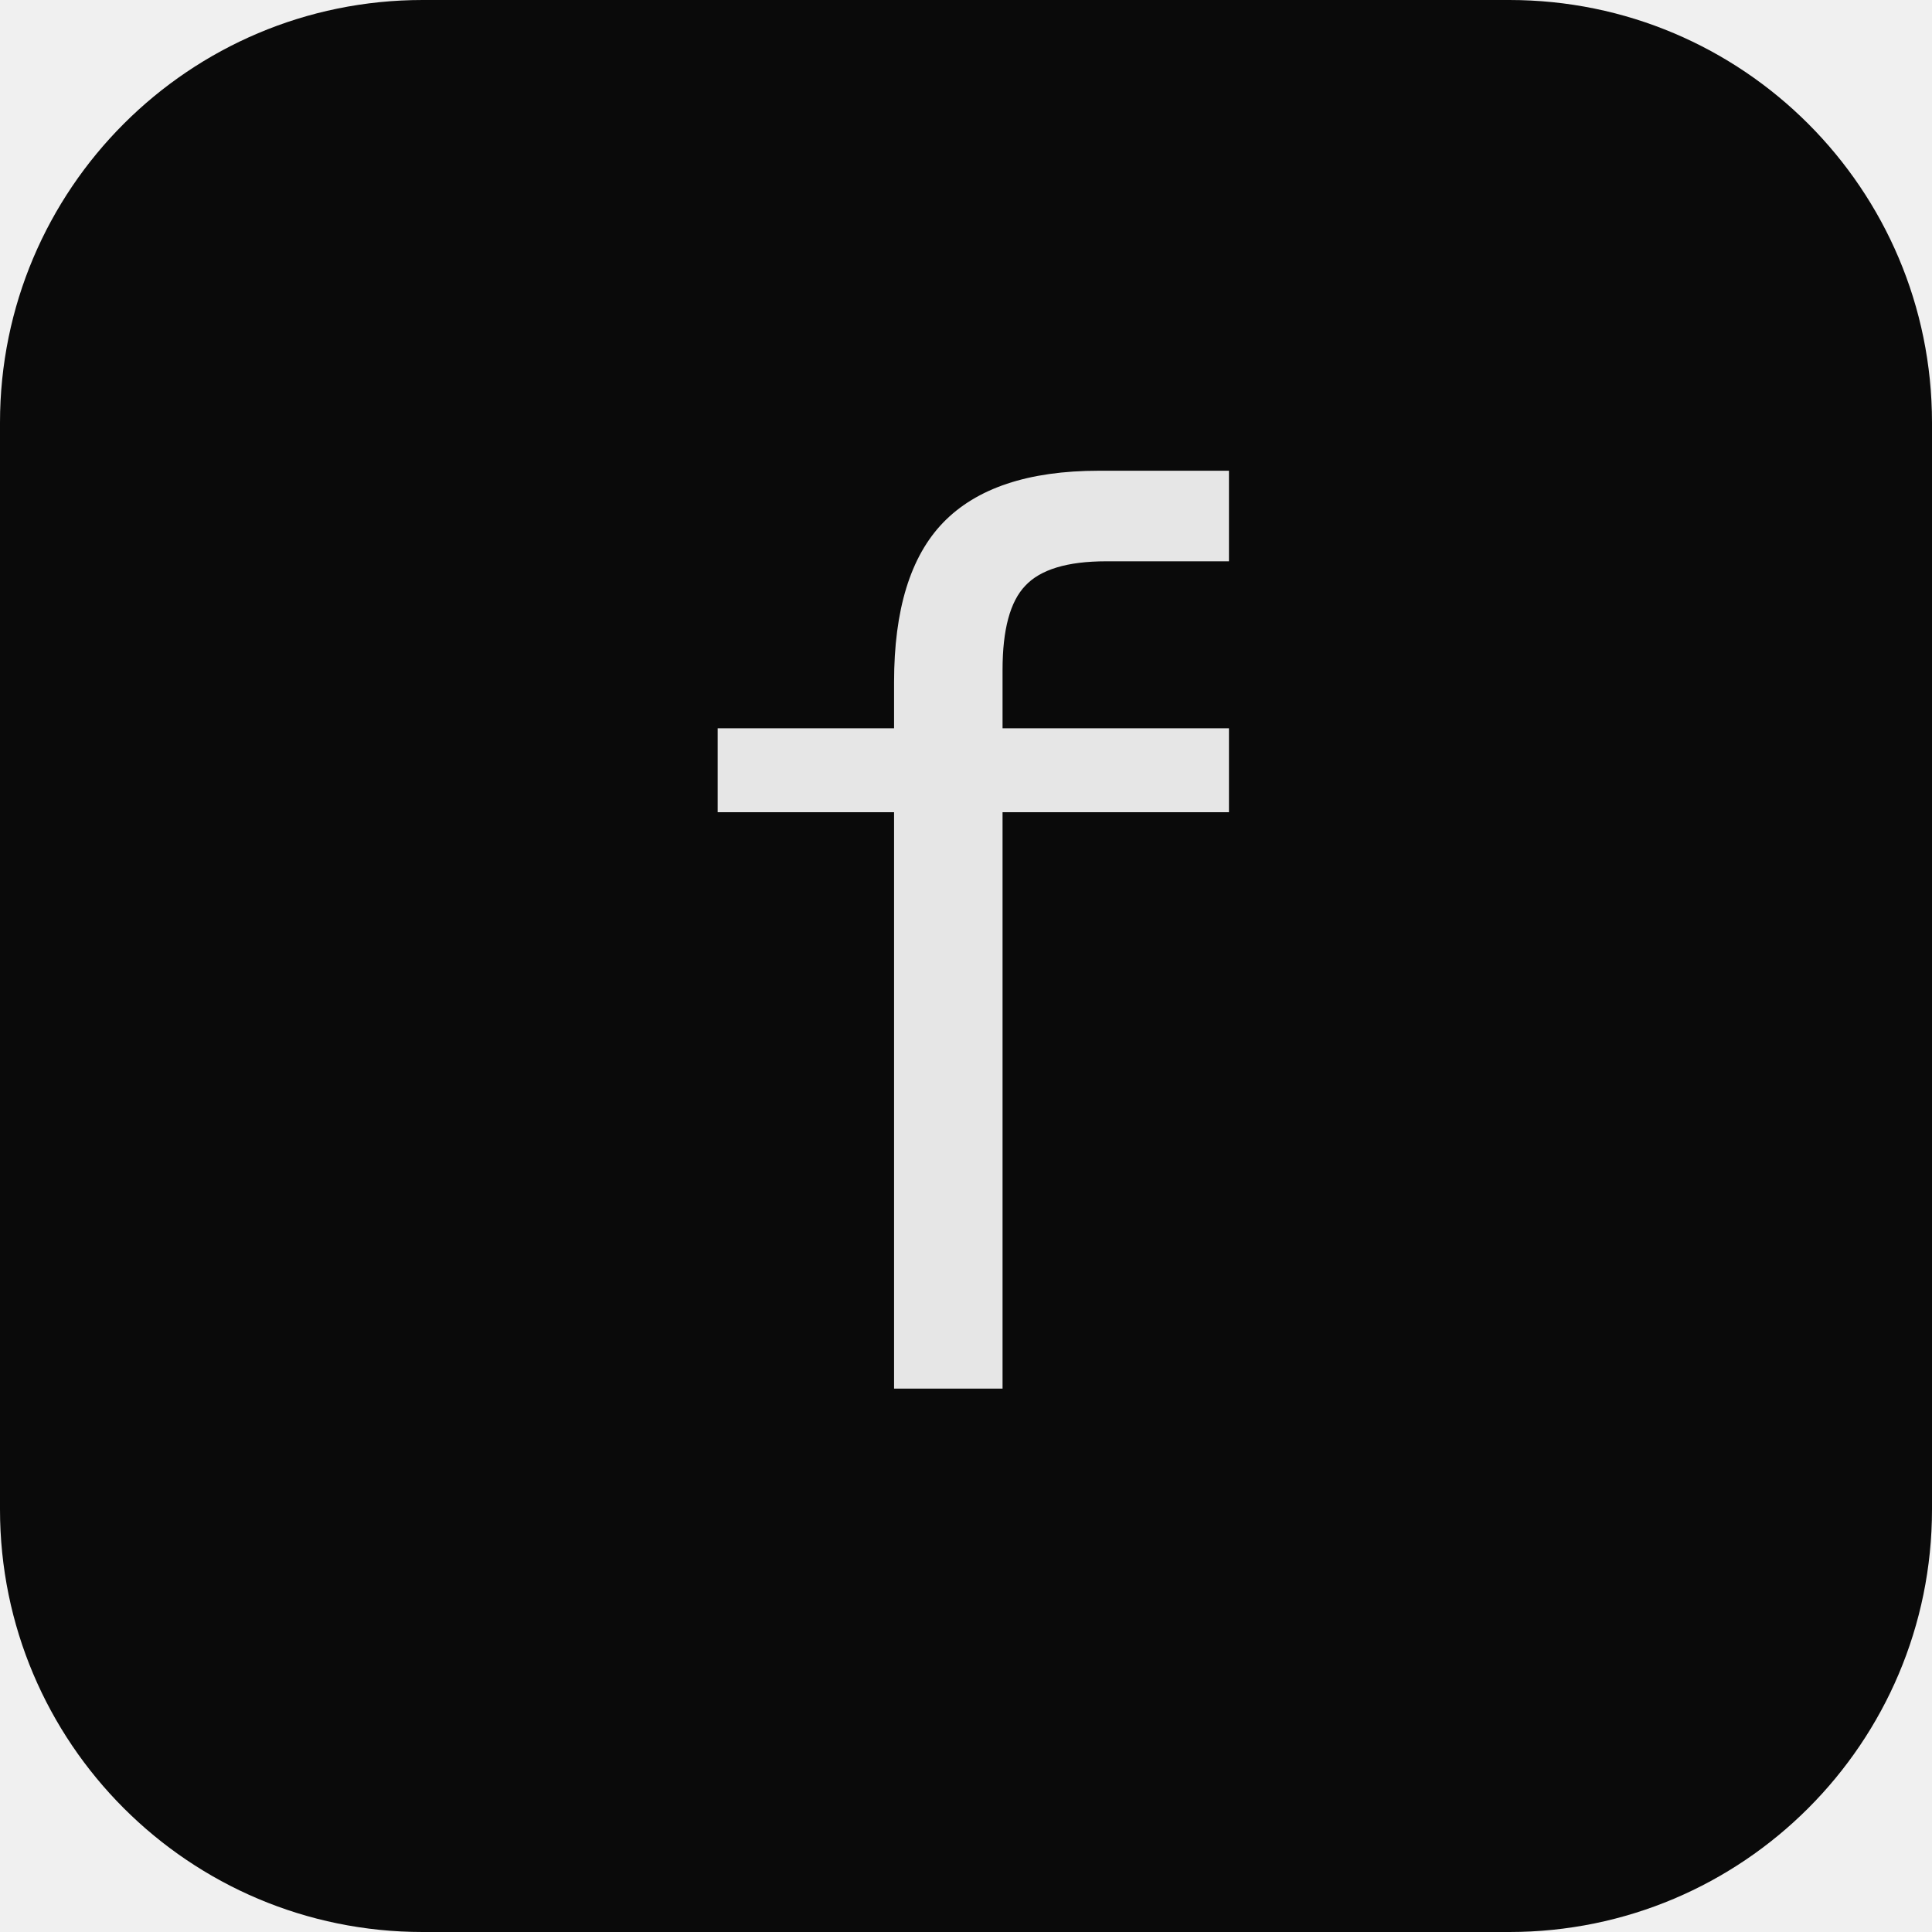
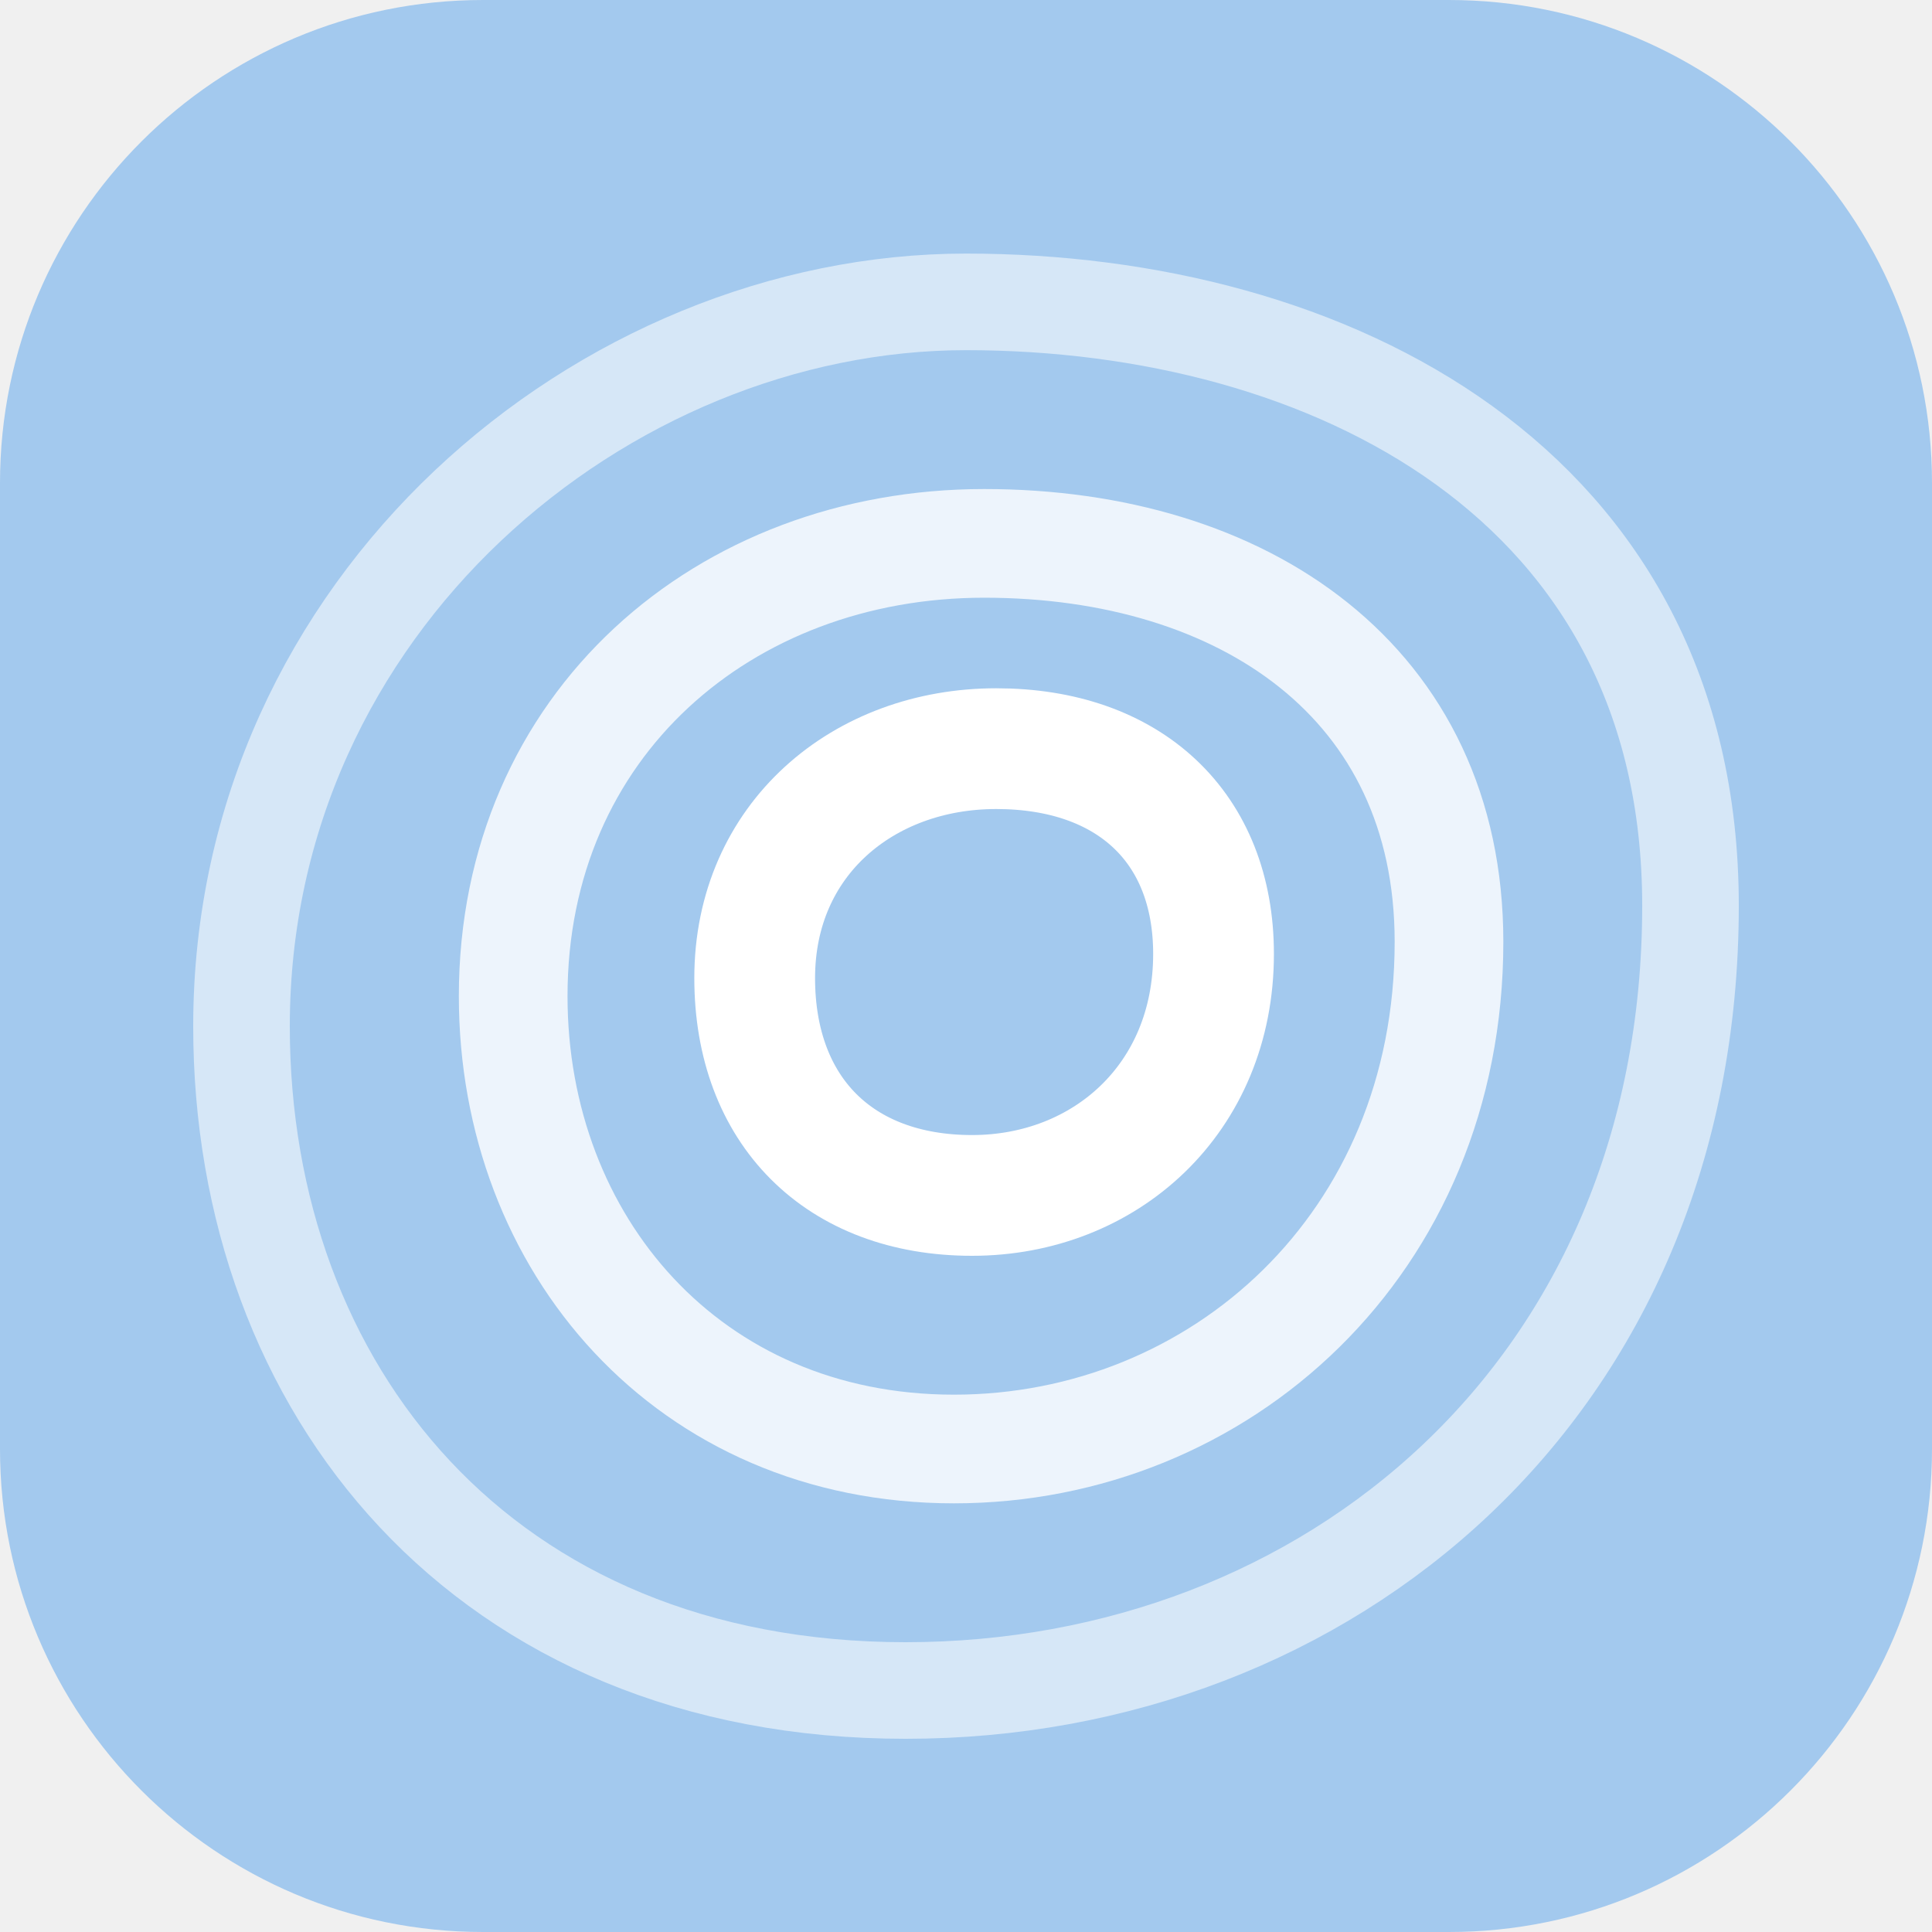
<svg xmlns="http://www.w3.org/2000/svg" viewBox="0 0 32 32">
-   <rect width="32" height="32" rx="7" fill="#0a0a0a" />
-   <text x="16" y="23" text-anchor="middle" font-family="ui-monospace,Menlo,Consolas,monospace" font-size="20" fill="#e6e6e6">f</text>
+   <rect width="32" height="32" rx="8" fill="#a3c9ee" />
+   <g fill="none" stroke="#fff" stroke-linejoin="round">
+     <path stroke-width="1.6" d="M4 17c0-7 6-12 12-12s12 3 12 10c0 8-6 13-13 13S4 23 4 17z" stroke-opacity=".55" />
+     <path stroke-width="1.8" d="M8.5 16.5c0-4.5 3.5-7.5 7.8-7.5s7.7 2.3 7.7 6.6c0 5-3.8 8.4-8.2 8.4S8.5 20.6 8.5 16.5z" stroke-opacity=".8" />
+     <path stroke-width="2" d="M12.5 16.2c0-2.3 1.8-3.8 4-3.8s3.6 1.3 3.6 3.4c0 2.4-1.8 4-4 4s-3.6-1.4-3.6-3.6z" />
+   </g>
</svg>
